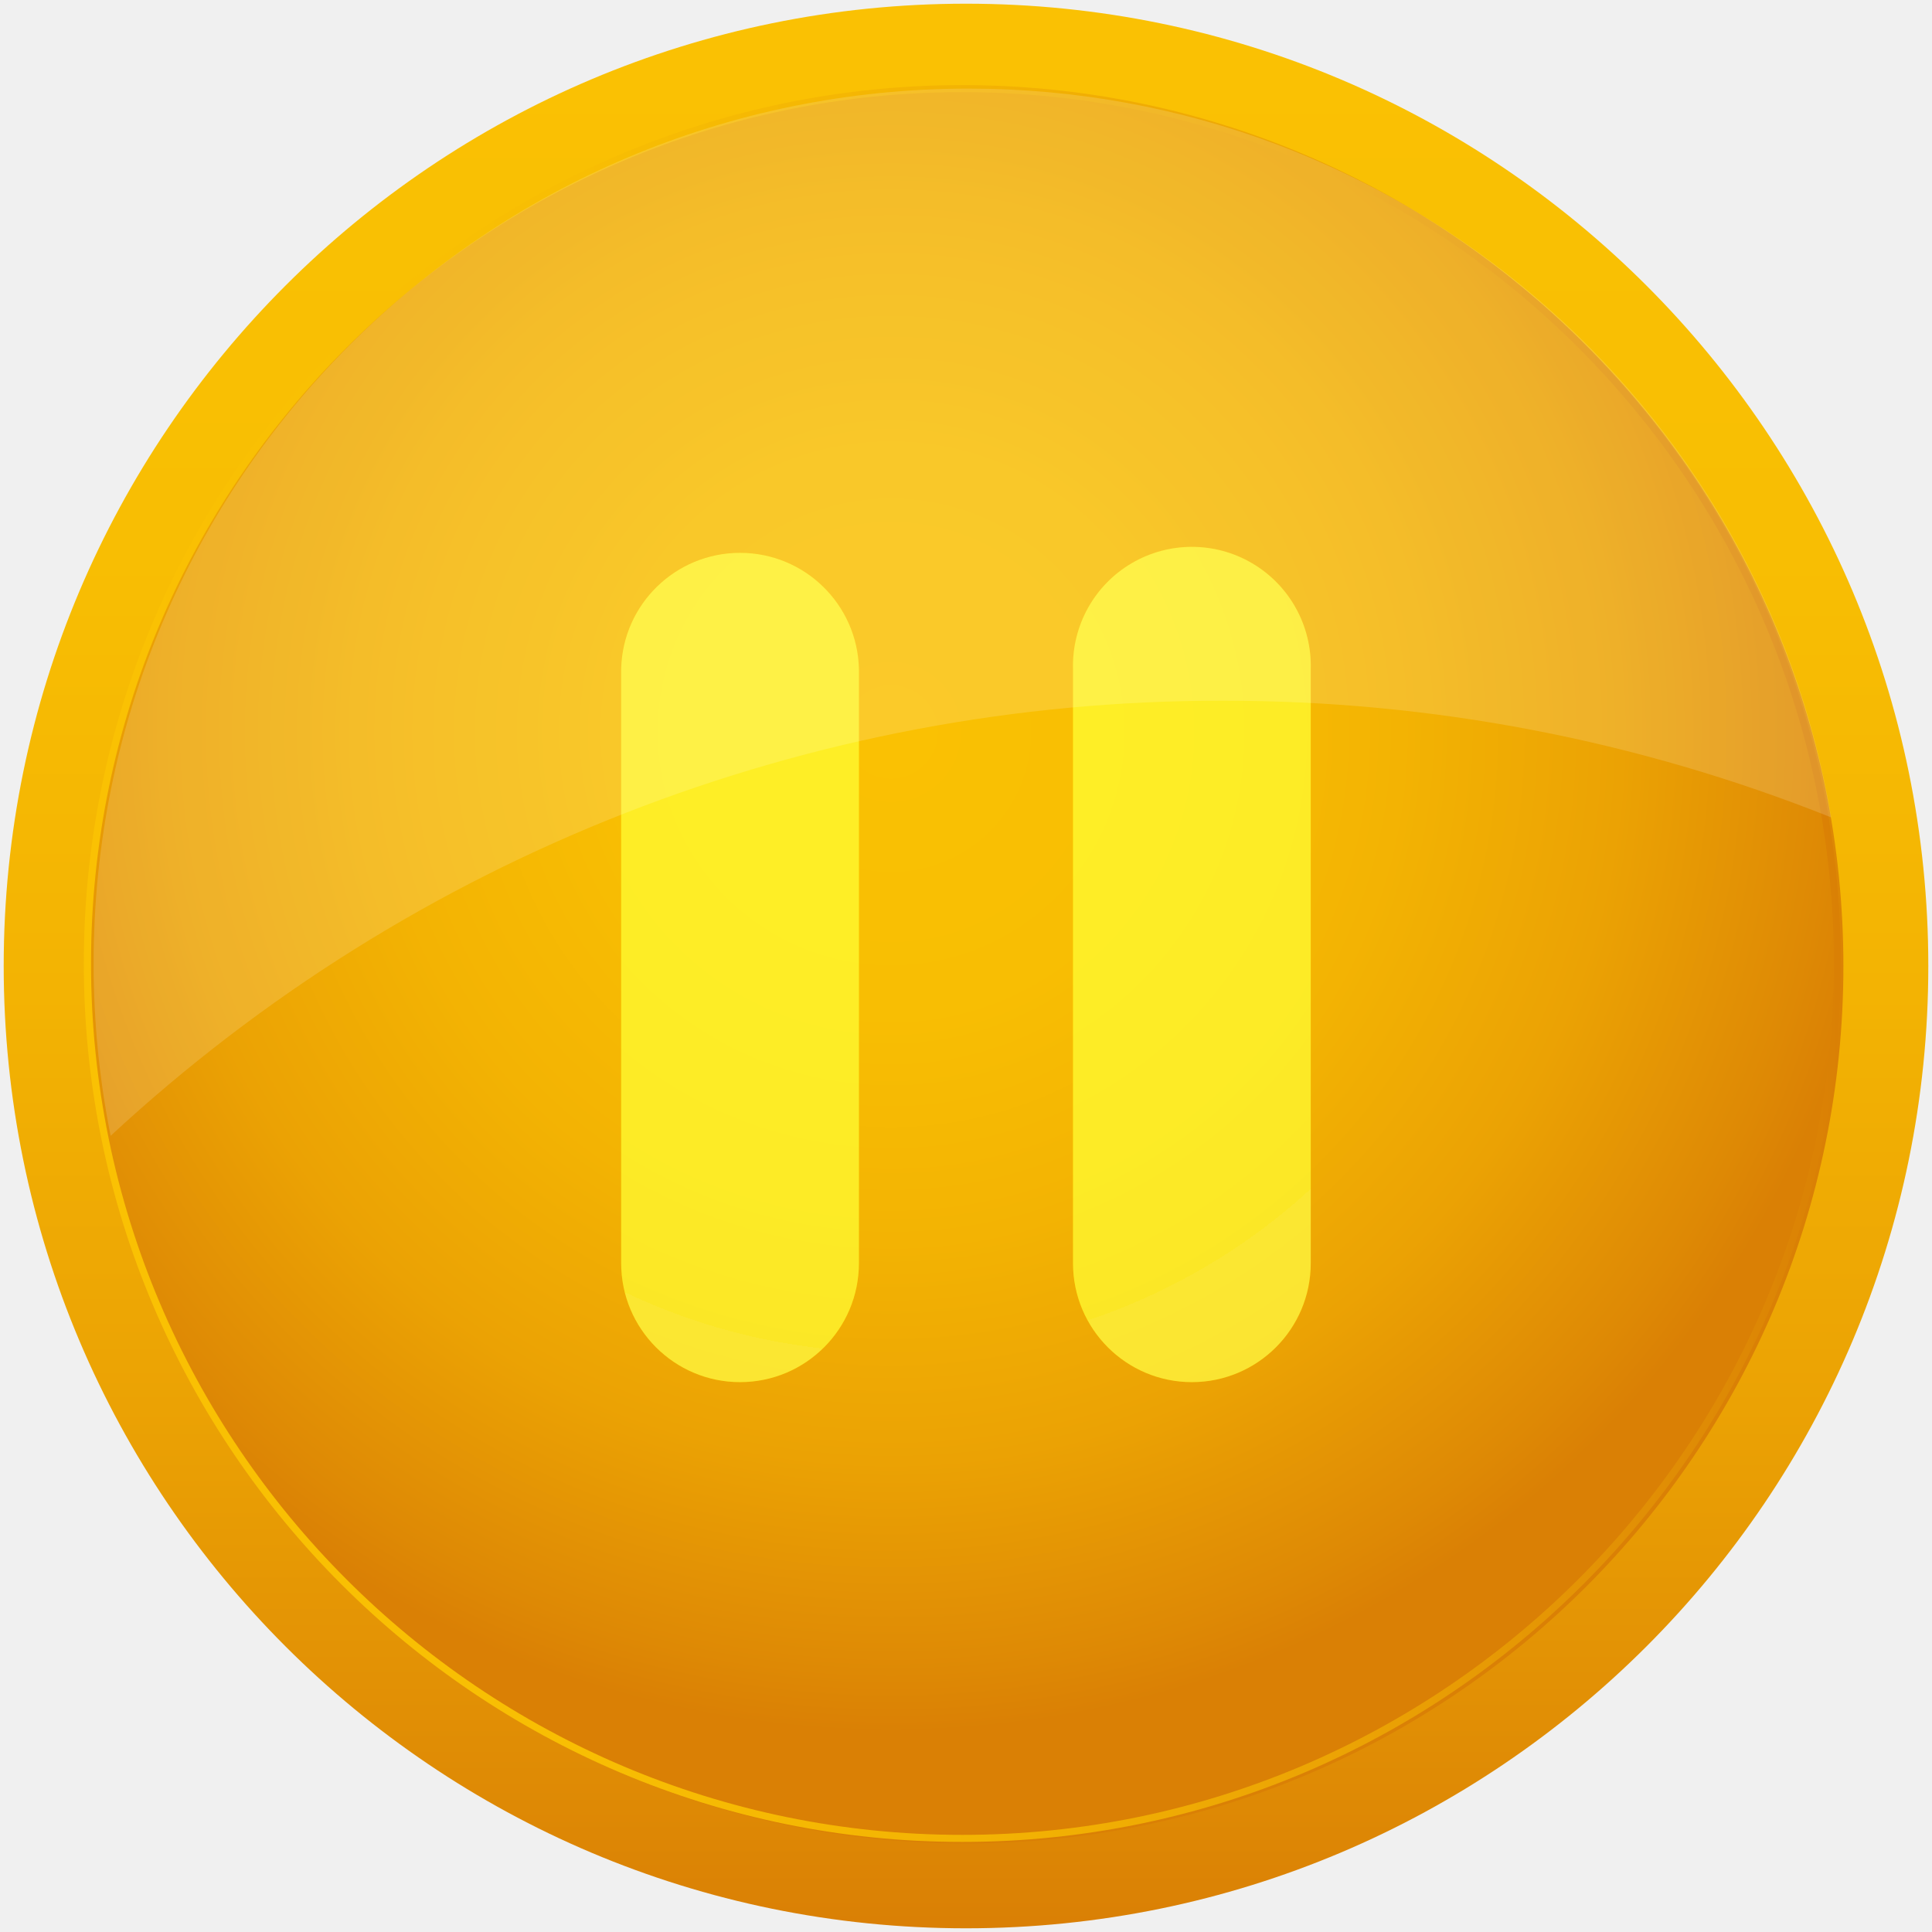
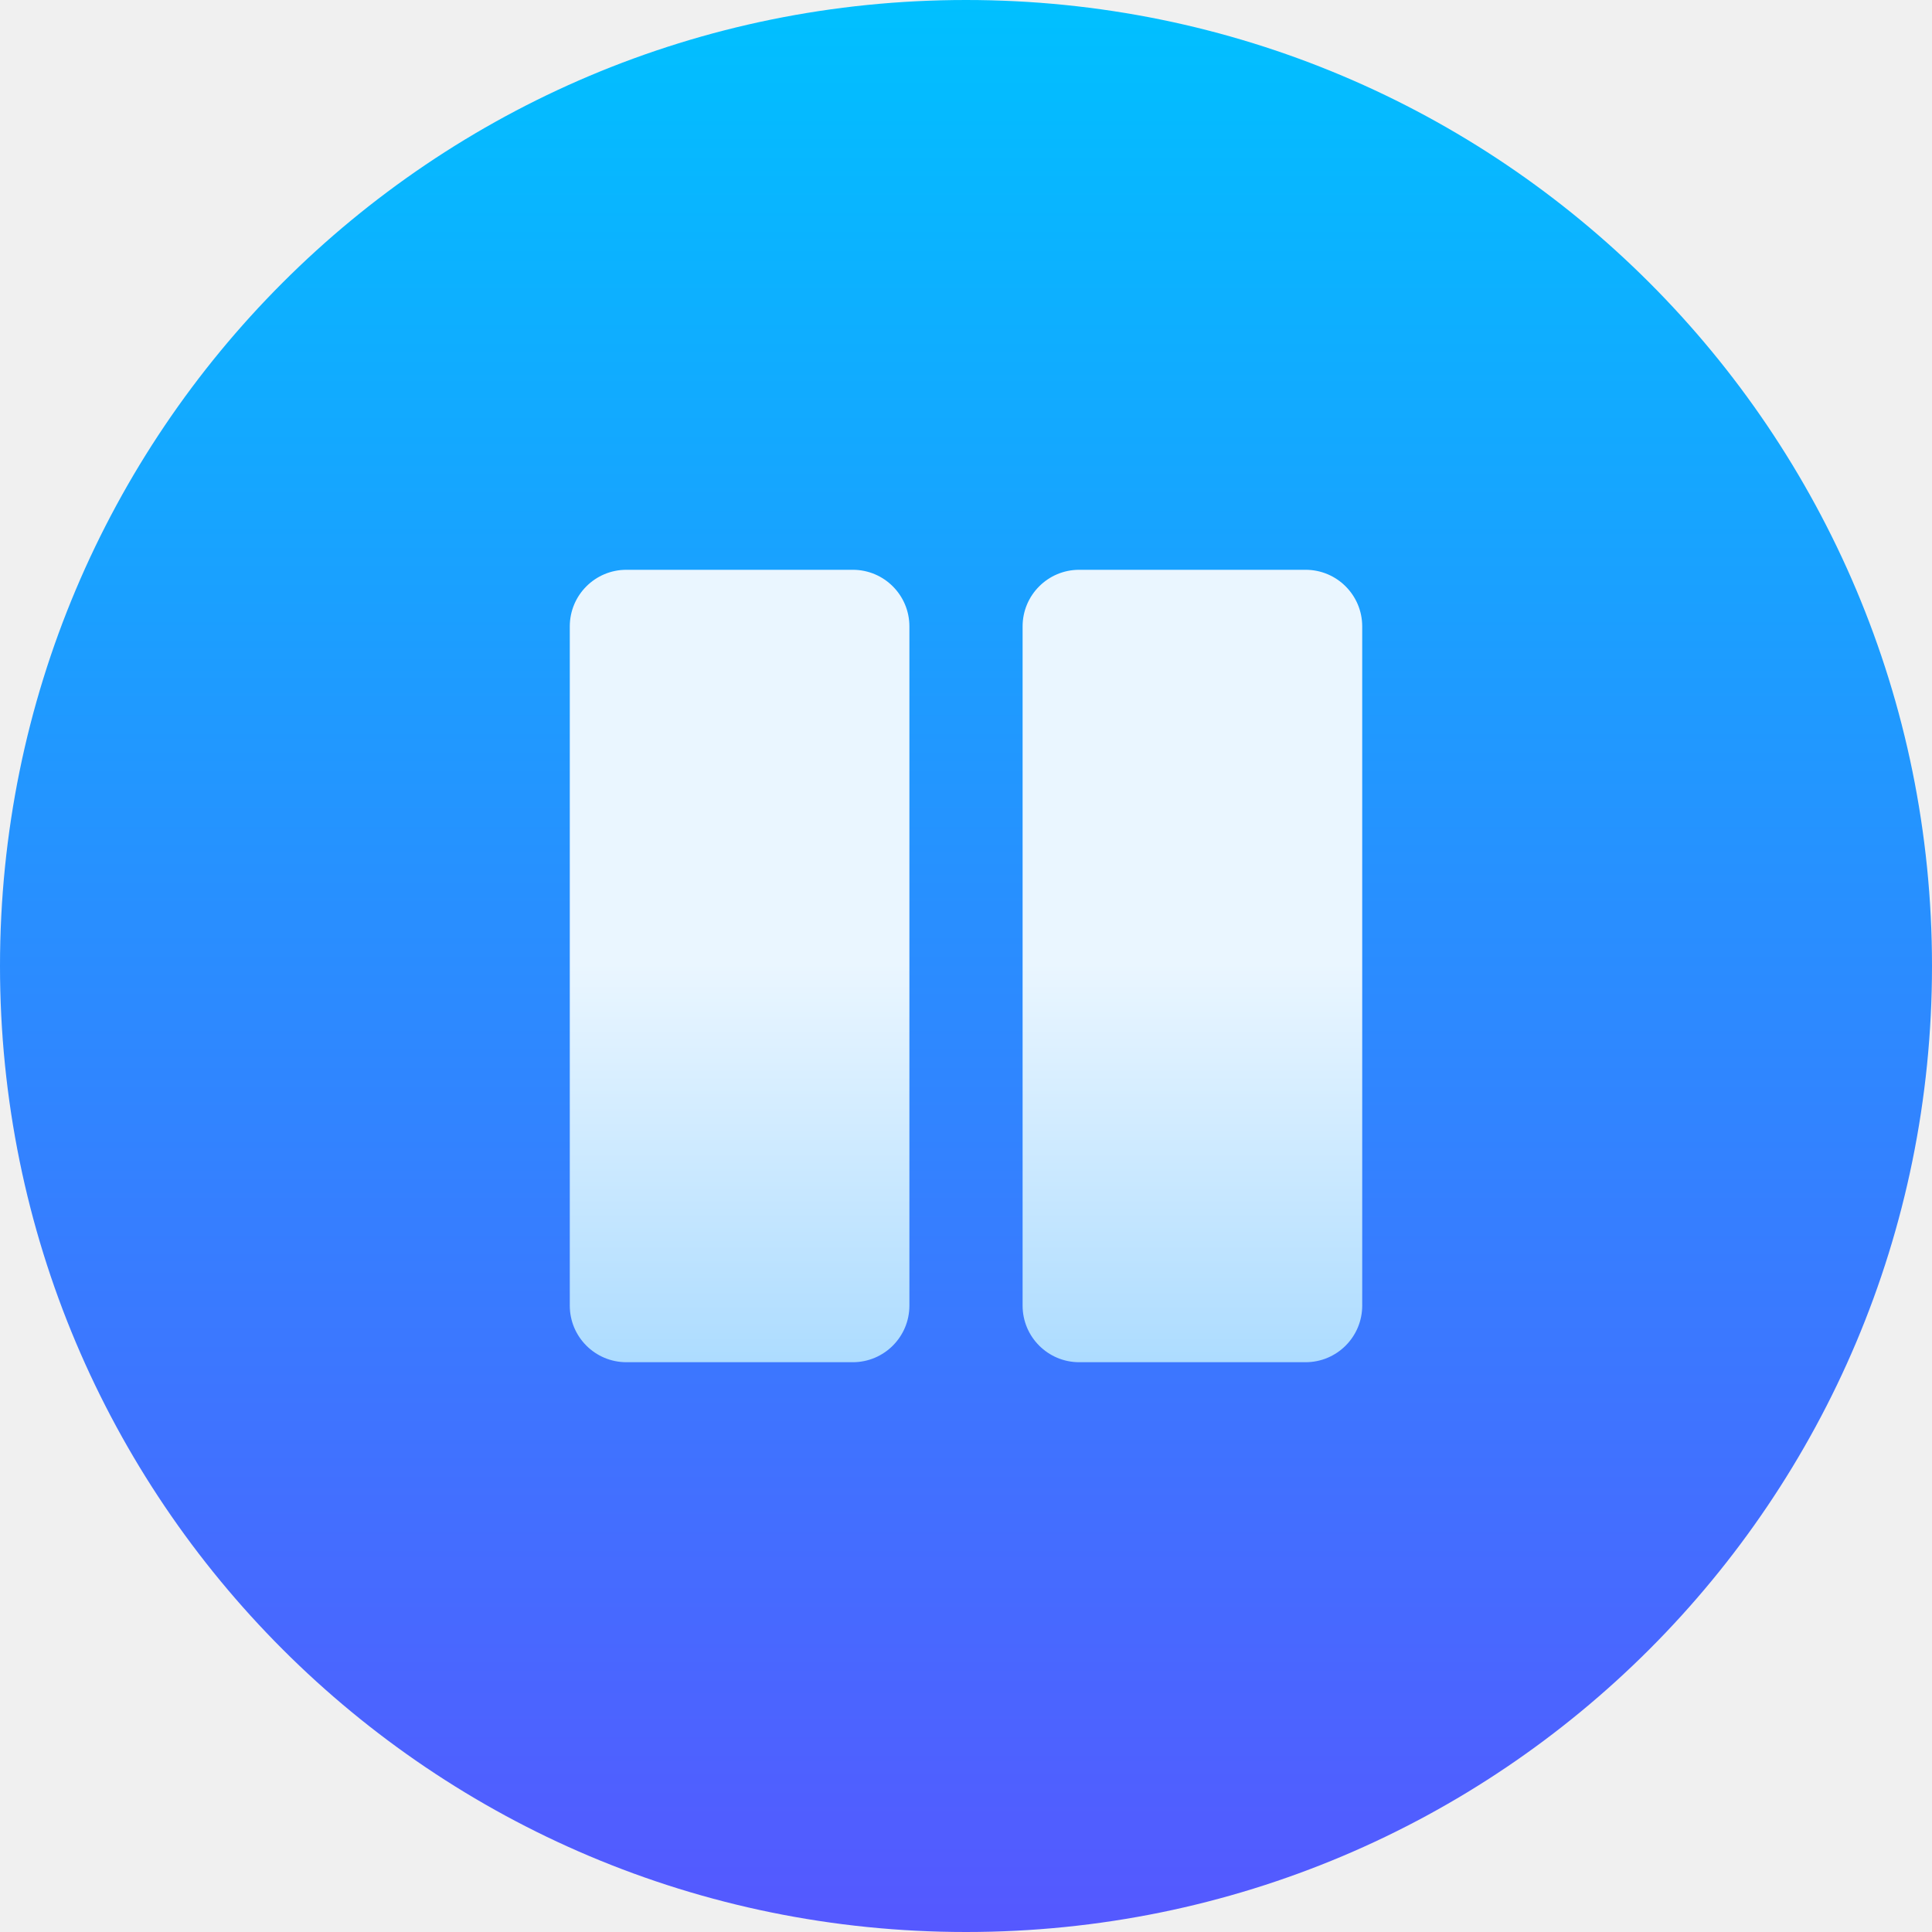
- <svg xmlns="http://www.w3.org/2000/svg" xmlns:xlink="http://www.w3.org/1999/xlink" viewBox="0 0 512 512">
-   <defs>
-     <linearGradient id="linear-gradient" x1="256" y1="6.64" x2="256" y2="509.31" gradientUnits="userSpaceOnUse">
-       <stop offset="0" stop-color="#fac103" />
-       <stop offset="0.28" stop-color="#f8be03" />
-       <stop offset="0.51" stop-color="#f3b303" />
-       <stop offset="0.73" stop-color="#eba204" />
-       <stop offset="0.94" stop-color="#de8905" />
-       <stop offset="1" stop-color="#da8005" />
-     </linearGradient>
-     <radialGradient id="radial-gradient" cx="258.97" cy="181.89" r="270.58" gradientTransform="translate(-17.63 15.72) scale(0.98 0.98)" xlink:href="#linear-gradient" />
-     <linearGradient id="linear-gradient-2" x1="22.25" y1="255.34" x2="487.83" y2="255.34" xlink:href="#linear-gradient" />
-   </defs>
-   <g style="isolation:isolate">
-     <g id="Layer_1" data-name="Layer 1">
-       <g id="_Group_" data-name="&lt;Group&gt;">
-         <circle id="_Path_" data-name="&lt;Path&gt;" cx="256" cy="256" r="255.02" fill="url(#linear-gradient)" />
-         <circle id="_Path_2" data-name="&lt;Path&gt;" cx="256" cy="256" r="232.52" fill="url(#radial-gradient)" />
+ <svg xmlns="http://www.w3.org/2000/svg" id="Capa_1" enable-background="new 0 0 512 512" height="512" viewBox="0 0 512 512" width="512">
+   <linearGradient id="SVGID_1_" gradientUnits="userSpaceOnUse" x1="256" x2="256" y1="512" y2="0">
+     <stop offset="0" stop-color="#5558ff" />
+     <stop offset="1" stop-color="#00c0ff" />
+   </linearGradient>
+   <linearGradient id="SVGID_2_" gradientUnits="userSpaceOnUse" x1="256" x2="256" y1="361" y2="151">
+     <stop offset="0" stop-color="#addcff" />
+     <stop offset=".503" stop-color="#eaf6ff" />
+     <stop offset="1" stop-color="#eaf6ff" />
+   </linearGradient>
+   <g>
+     <path d="m256 512c-141.574 0-256-114.389-256-256 0-141.575 114.39-256 256-256 141.575 0 256 114.389 256 256 0 141.574-114.389 256-256 256z" fill="url(#SVGID_1_)" />
+     <g>
+       <g>
+         <path d="m226 151h-60c-8.284 0-15 6.716-15 15v180c0 8.284 6.716 15 15 15h60c8.284 0 15-6.716 15-15v-180c0-8.284-6.716-15-15-15zm120 0h-60c-8.284 0-15 6.716-15 15v180c0 8.284 6.716 15 15 15h60c8.284 0 15-6.716 15-15v-180c0-8.284-6.716-15-15-15z" fill="url(#SVGID_2_)" />
      </g>
-       <path id="_Compound_Path_" data-name="&lt;Compound Path&gt;" d="M255,488.13c-128.36,0-232.79-104.43-232.79-232.79S126.68,22.55,255,22.55,487.83,127,487.83,255.34,383.4,488.13,255,488.13Zm0-463.71C127.71,24.42,24.12,128,24.12,255.34S127.71,486.26,255,486.26,486,382.67,486,255.34,382.37,24.42,255,24.42Z" fill="url(#linear-gradient-2)" />
-       <g style="mix-blend-mode:soft-light">
-         <path d="M315.87,366.28a31.51,31.51,0,0,1-31.51-31.51V177.23a31.51,31.51,0,1,1,63,0V334.77A31.51,31.51,0,0,1,315.87,366.28Z" fill="#fff" />
-         <path d="M196.13,366.28a31.51,31.51,0,0,1-31.51-31.51V177.23a31.51,31.51,0,0,1,63,0V334.77A31.51,31.51,0,0,1,196.13,366.28Z" fill="#fff" />
-       </g>
-       <g style="mix-blend-mode:soft-light">
-         <path d="M315.87,366.28a31.51,31.51,0,0,1-31.51-31.51V177.23a31.51,31.51,0,1,1,63,0V334.77A31.51,31.51,0,0,1,315.87,366.28Z" fill="#fff" />
-         <path d="M196.13,366.28a31.51,31.51,0,0,1-31.51-31.51V177.23a31.51,31.51,0,0,1,63,0V334.77A31.51,31.51,0,0,1,196.13,366.28Z" fill="#fff" />
-       </g>
-       <path id="_Path_3" data-name="&lt;Path&gt;" d="M324.07,185.7a433.15,433.15,0,0,1,161.21,30.92C466.85,107,371.52,23.48,256.66,23.48c-128.05,0-231.85,103.8-231.85,231.86A232.94,232.94,0,0,0,29.32,301,432.79,432.79,0,0,1,324.07,185.7Z" fill="#fff" opacity="0.15" />
    </g>
  </g>
</svg>
